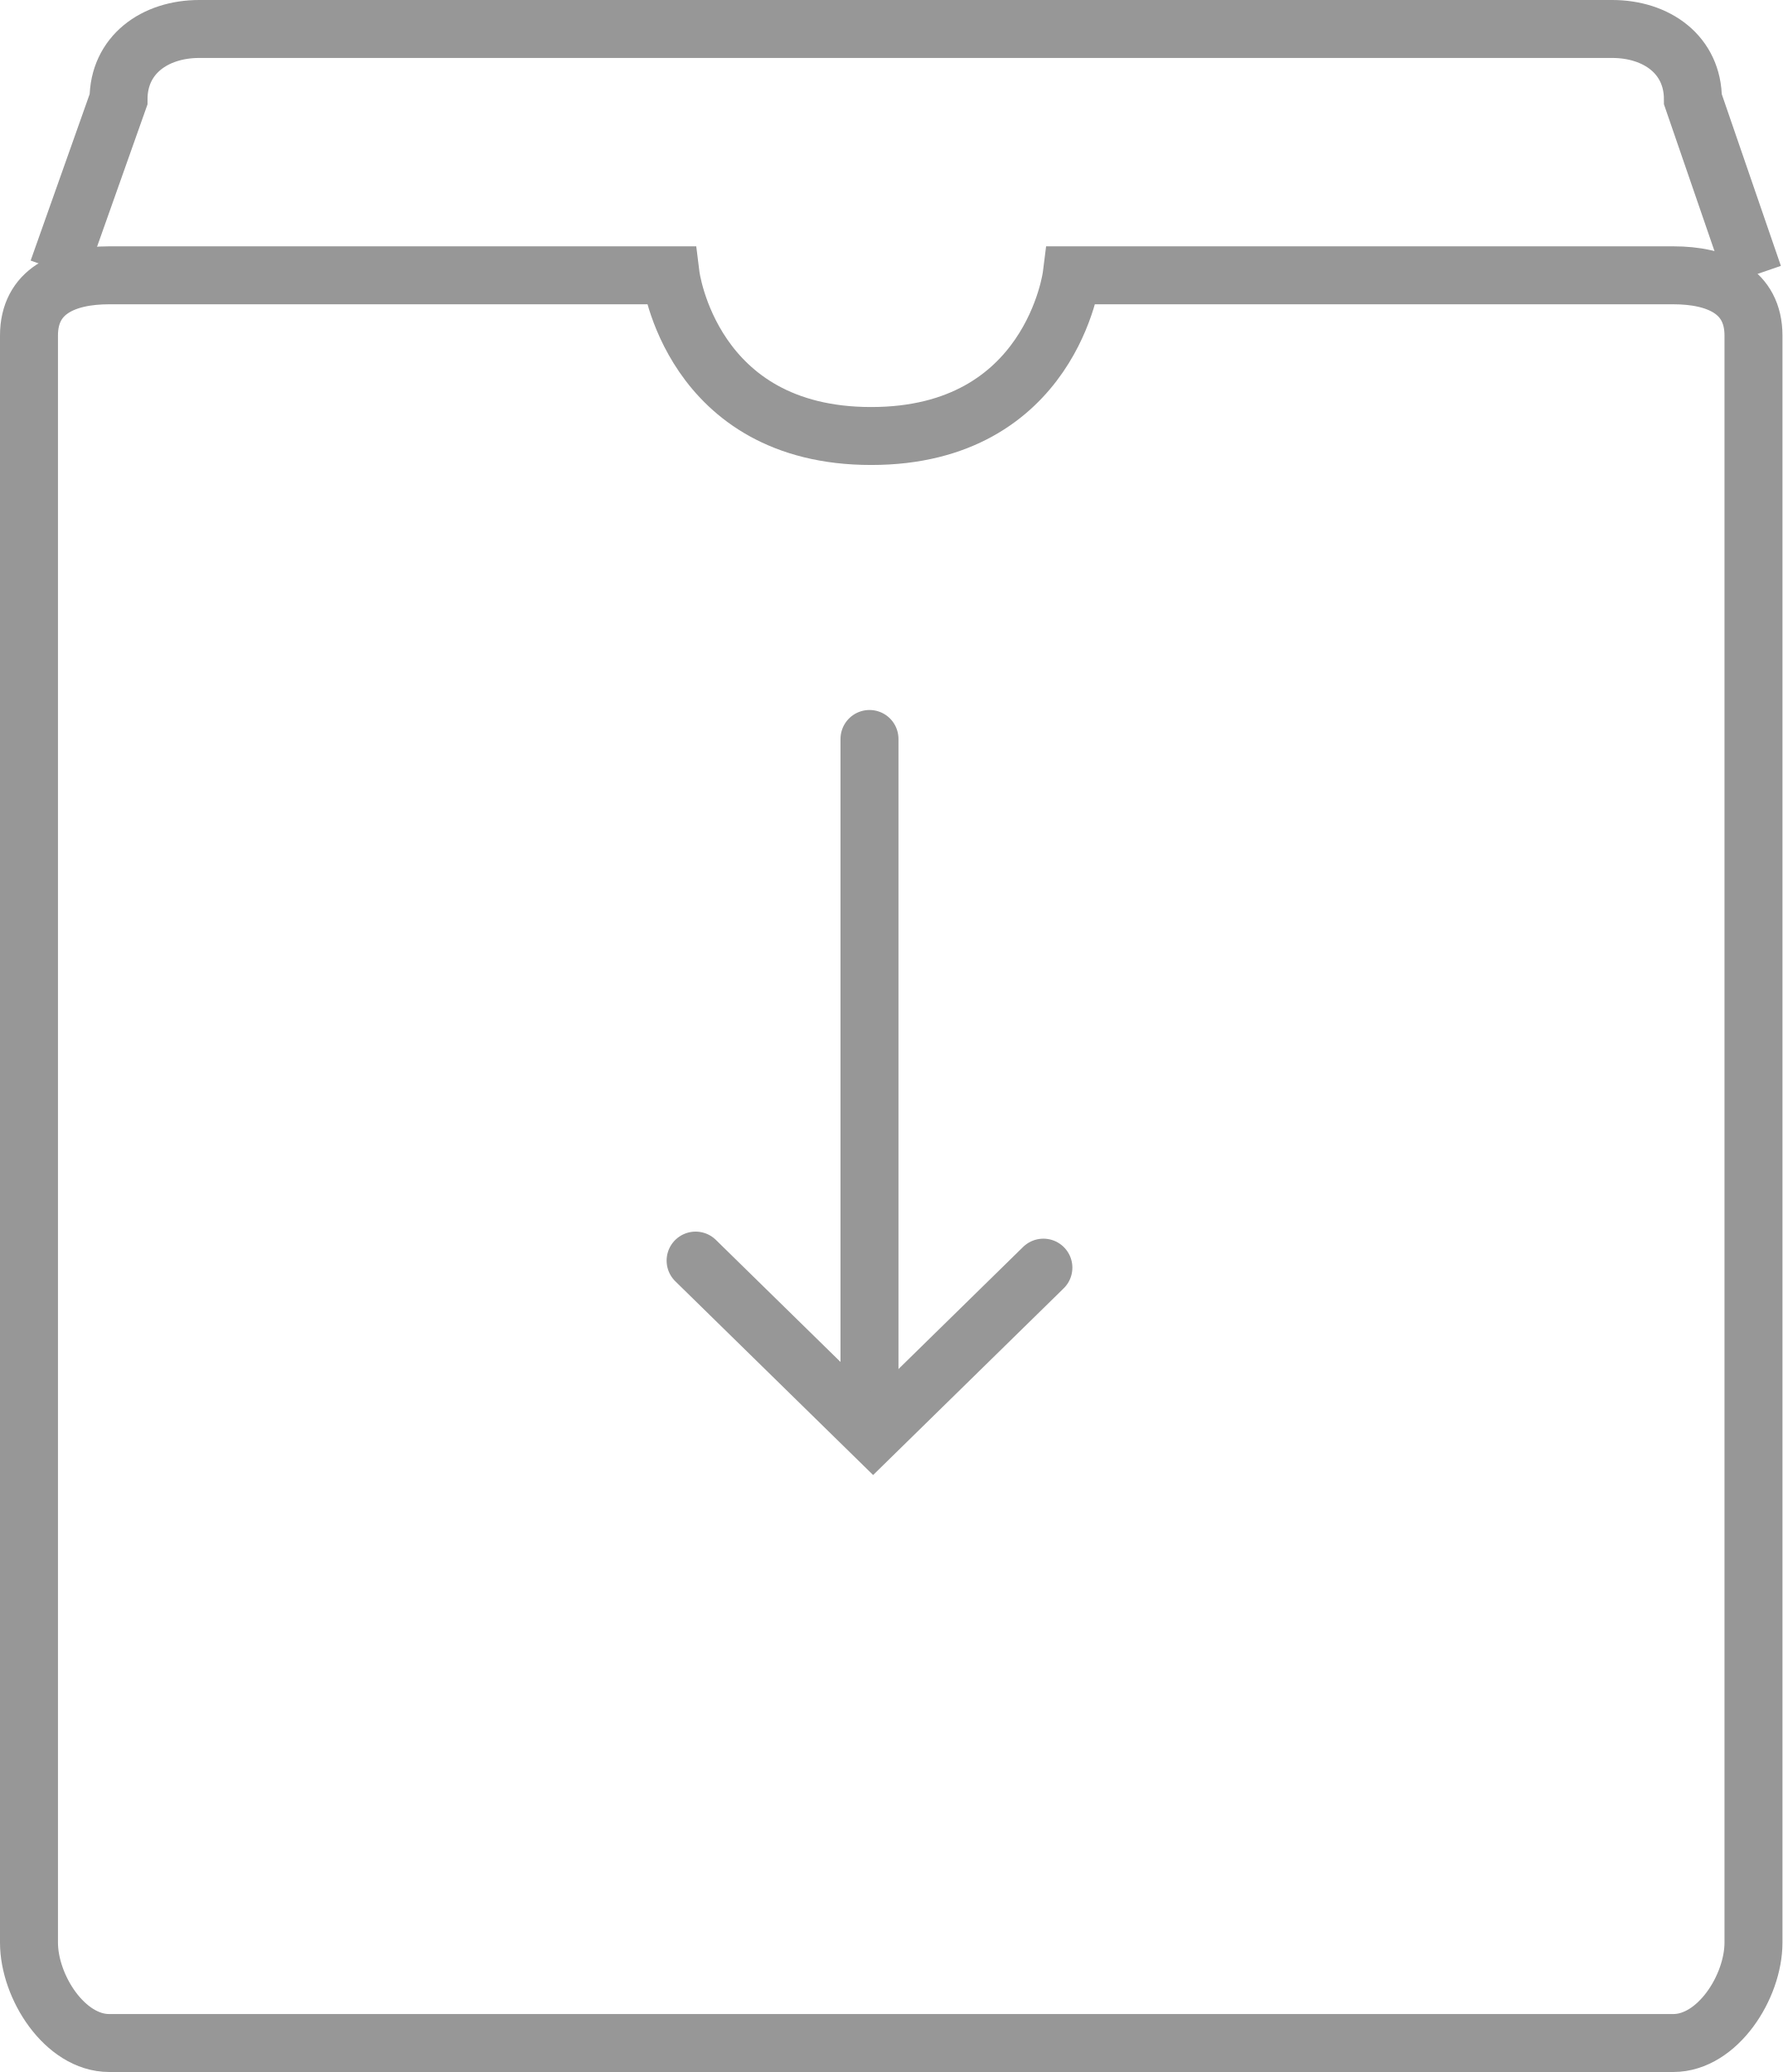
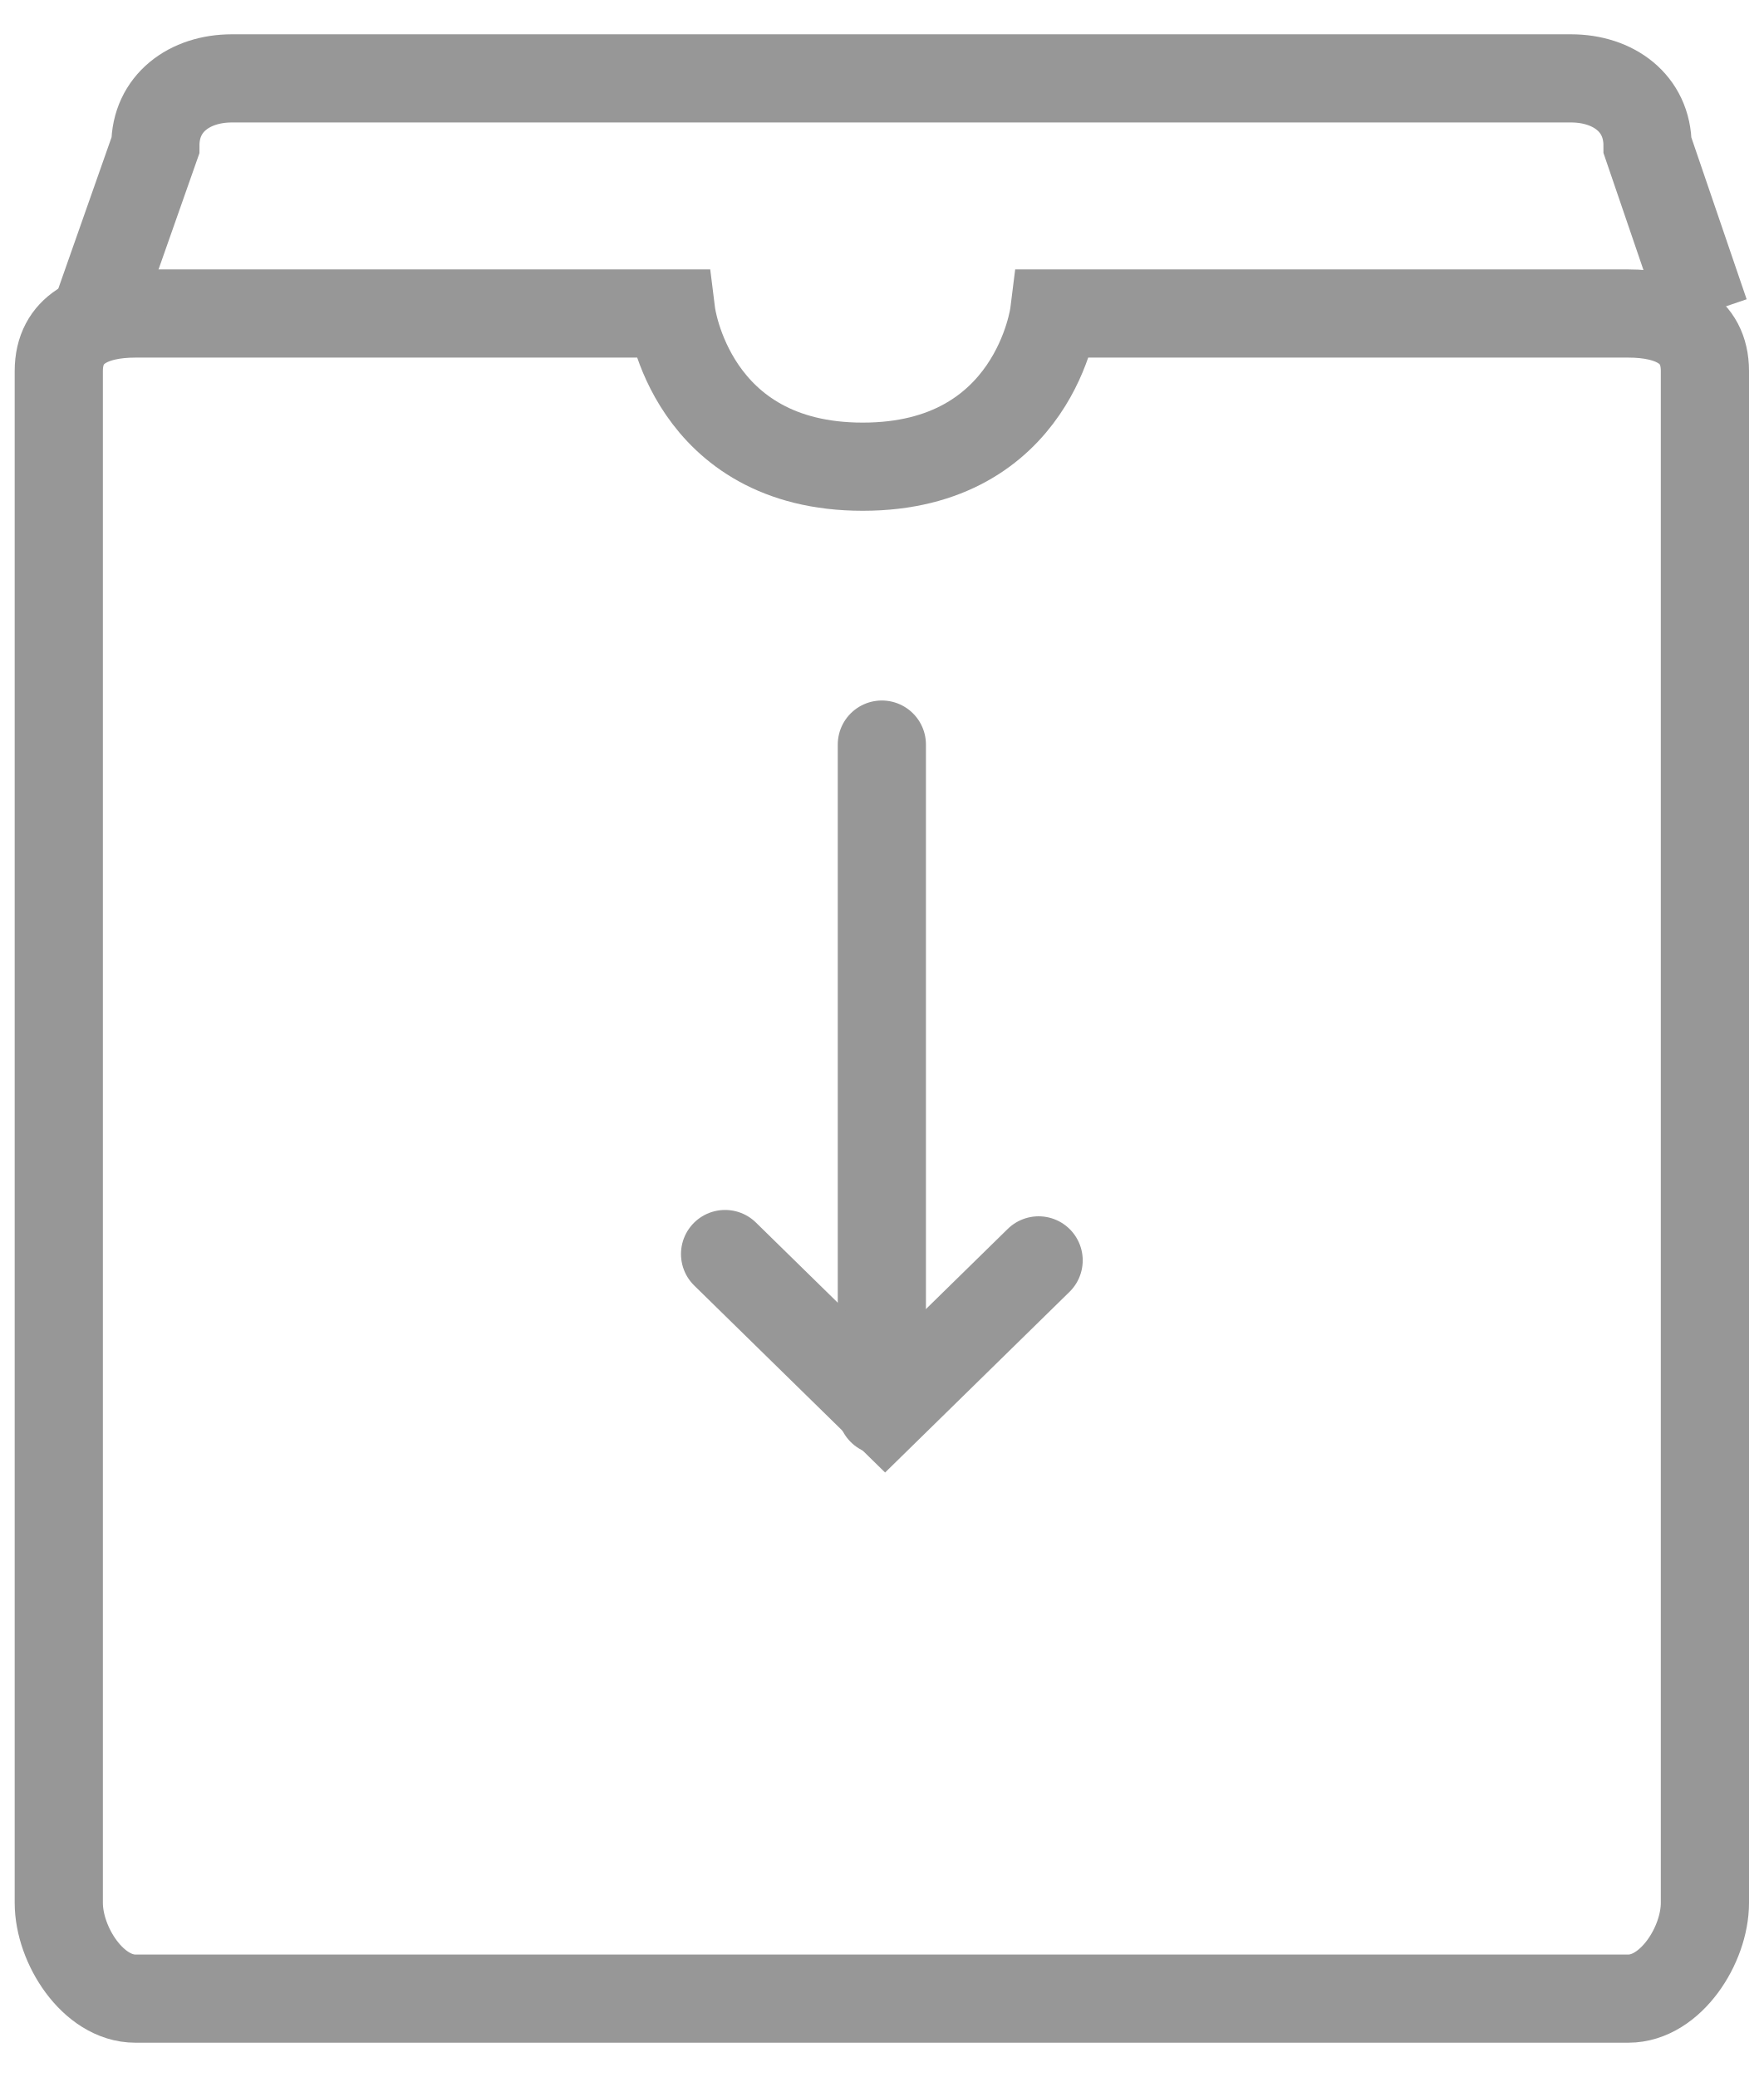
- <svg xmlns="http://www.w3.org/2000/svg" width="123px" height="143px" viewBox="0 0 123 143" version="1.1">
+ <svg xmlns="http://www.w3.org/2000/svg" width="45px" height="53px" viewBox="0 0 45 53" version="1.1">
  <defs />
  <g id="Page-1" stroke="none" stroke-width="1" fill="none" fill-rule="evenodd">
-     <g id="Imported-Layers-Copy" transform="translate(2, 2)" stroke="#979797" stroke-width="4">
-       <path d="M103.779,17 L113.465,17 C116.52,17 119,18.098 119,21.159 L119,132.068 C119,135.129 116.52,139 113.465,139 L5.535,139 C2.48,139 0,135.129 0,132.068 L0,21.159 C0,18.098 2.48,17 5.535,17 L44.279,17 C44.279,17 45.663,28.091 58.116,28.091 C70.57,28.091 71.953,17 71.953,17 L103.779,17 Z" id="Stroke-1" />
-       <path d="M2,16.652 L6.179,4.859 C6.179,1.791 8.675,0 11.75,0 L109.25,0 C112.325,0 114.821,1.791 114.821,4.859 L119,17" id="Stroke-2" />
-       <path d="M58,49 L58,96" id="Stroke-3" stroke-linecap="round" />
-       <path d="M70,85.487 L58.25,97 L46,85" id="Stroke-4" stroke-linecap="round" />
+     <g id="Imported-Layers" transform="translate(1.5, 2)" stroke="#979797" stroke-width="2.25">
+       <path d="M36.628,6 L40.047,6 C41.125,6 42,6.387 42,7.466 L42,46.557 C42,47.636 41.125,49 40.047,49 L1.953,49 C0.875,49 0,47.636 0,46.557 L0,7.466 C0,6.387 0.875,6 1.953,6 L15.628,6 C15.628,6 16.116,9.909 20.512,9.909 C24.907,9.909 25.395,6 25.395,6 L36.628,6 Z" id="Stroke-1" />
+       <path d="M1,5.877 L2.464,1.715 C2.464,0.632 3.339,0 4.417,0 L38.583,0 C39.661,0 40.536,0.632 40.536,1.715 L42,6" id="Stroke-2" />
+       <path d="M21,17 L21,34" id="Stroke-3" stroke-linecap="round" />
+       <path d="M25,30.162 L21.083,34 L17,30" id="Stroke-4" stroke-linecap="round" />
    </g>
  </g>
</svg>
